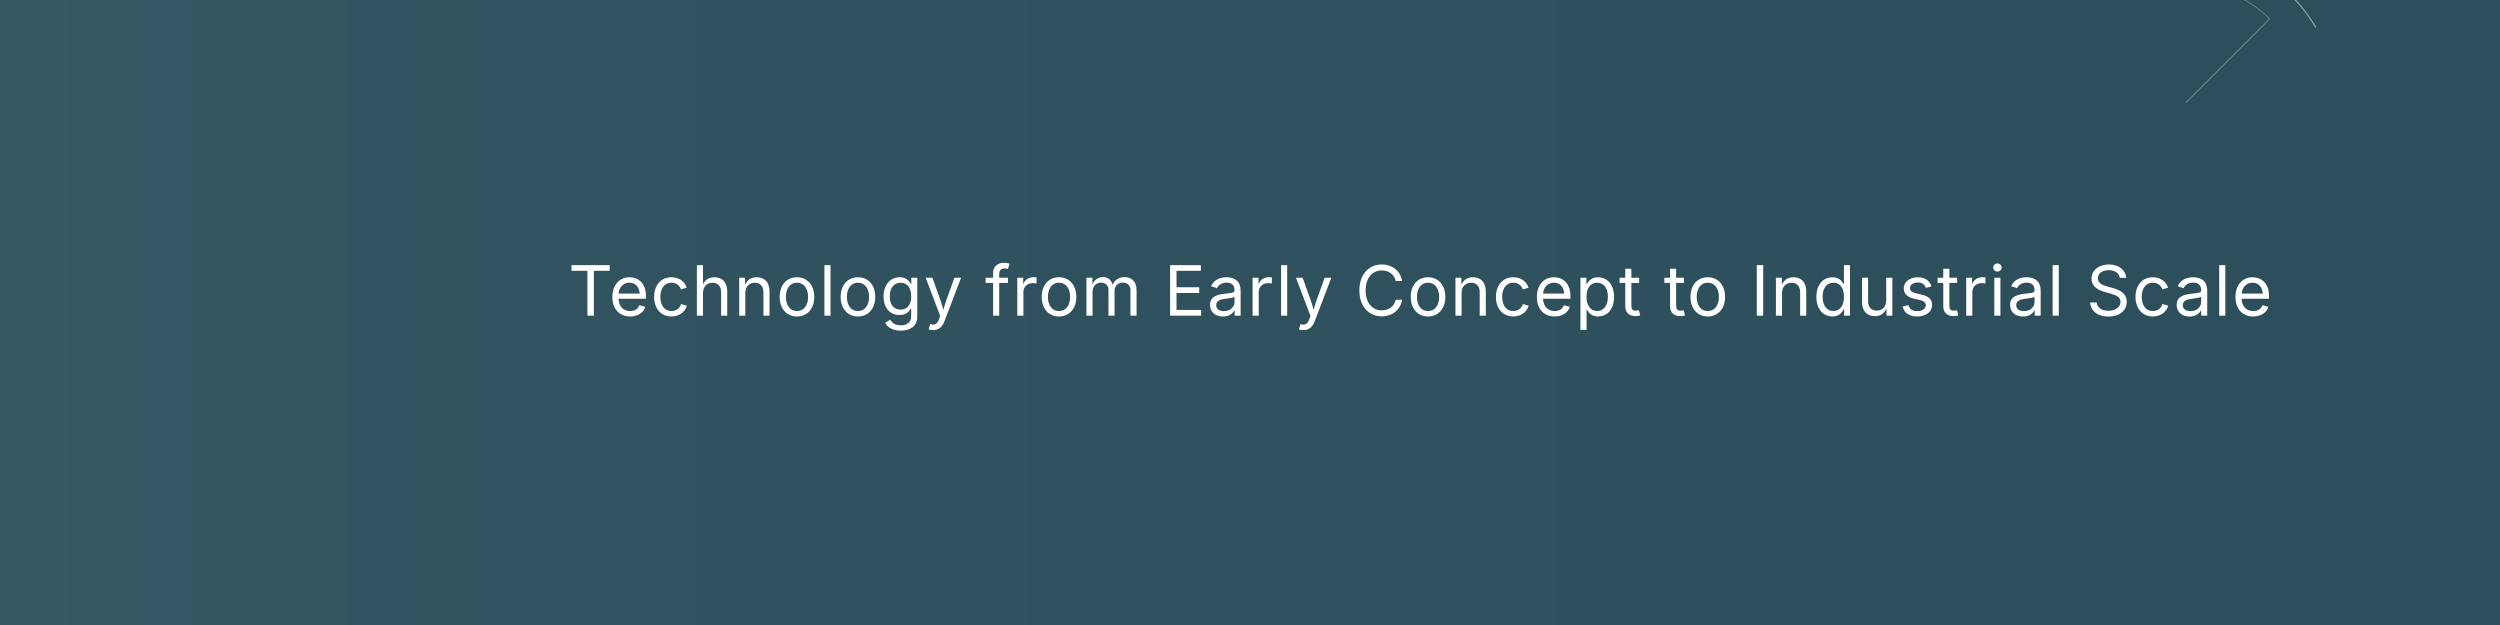
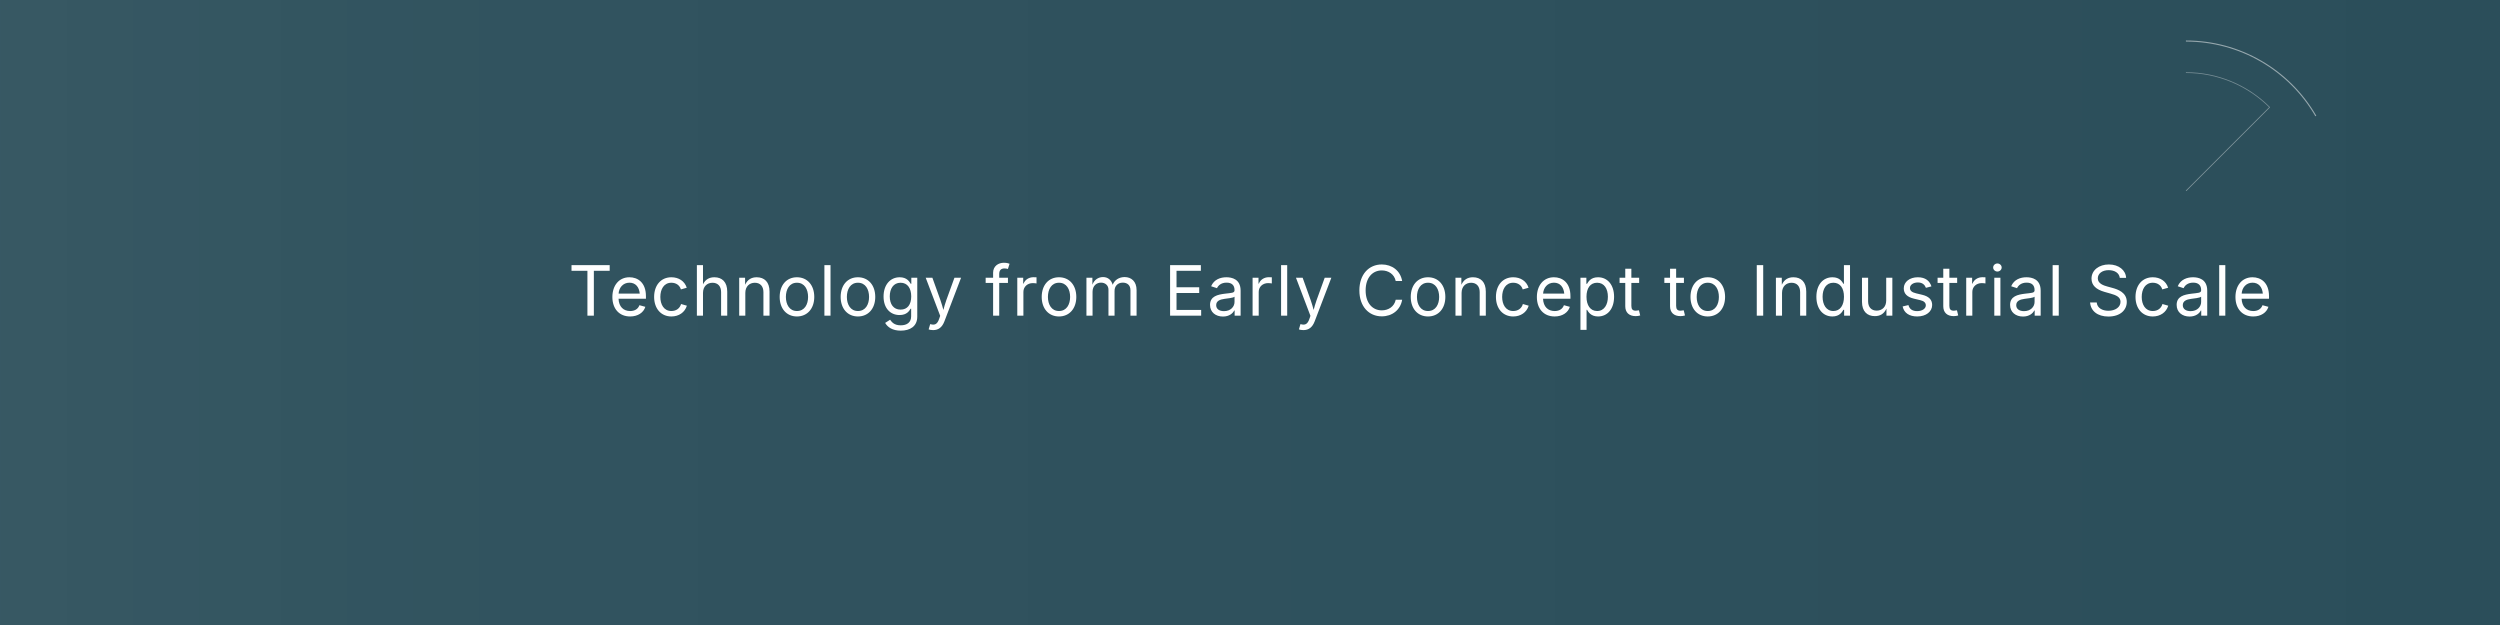
<svg xmlns="http://www.w3.org/2000/svg" width="1584" height="396" viewBox="0 0 1584 396">
  <defs>
    <linearGradient id="heroFade" x1="0" y1="0" x2="1" y2="0">
      <stop offset="0%" stop-color="white" stop-opacity="0.24" />
      <stop offset="20%" stop-color="white" stop-opacity="0.12" />
      <stop offset="100%" stop-color="white" stop-opacity="0" />
    </linearGradient>
    <clipPath id="topRight">
      <rect x="210" y="0" width="210" height="210" />
    </clipPath>
  </defs>
  <rect width="1584" height="396" fill="#2B4E5A" />
  <rect width="1584" height="396" fill="url(#heroFade)" opacity="0.24" />
-   <g transform="translate(1280, -40) scale(0.50)" fill="none" clip-path="url(#topRight)">
+   <g transform="translate(1280, 16) scale(0.50)" fill="none" clip-path="url(#topRight)">
    <path d="       M 210 20       A 190 190 0 0 1         374.64 115       " stroke="white" stroke-width="1.4" stroke-opacity="0.50" fill="none" />
    <path d="       M 210 60       A 150 150 0 0 1         316.06 103.94       " stroke="white" stroke-width="1.0" stroke-opacity="0.35" fill="none" />
    <line x1="210" y1="210" x2="316.06" y2="103.94" stroke="white" stroke-width="1.0" stroke-opacity="0.40" />
    <line x1="157.0" y1="237.6" x2="182.4" y2="263.0" stroke="white" stroke-width="0.9" stroke-opacity="0.35" />
    <line x1="121.9" y1="283.1" x2="136.9" y2="298.1" stroke="white" stroke-width="0.8" stroke-opacity="0.28" />
  </g>
  <g font-family="Public Sans, system-ui, -apple-system, BlinkMacSystemFont, sans-serif" font-weight="400" font-size="44" fill="#FFFFFF" letter-spacing="0.8">
    <text x="360" y="200">Technology from Early Concept to Industrial Scale</text>
  </g>
</svg>
